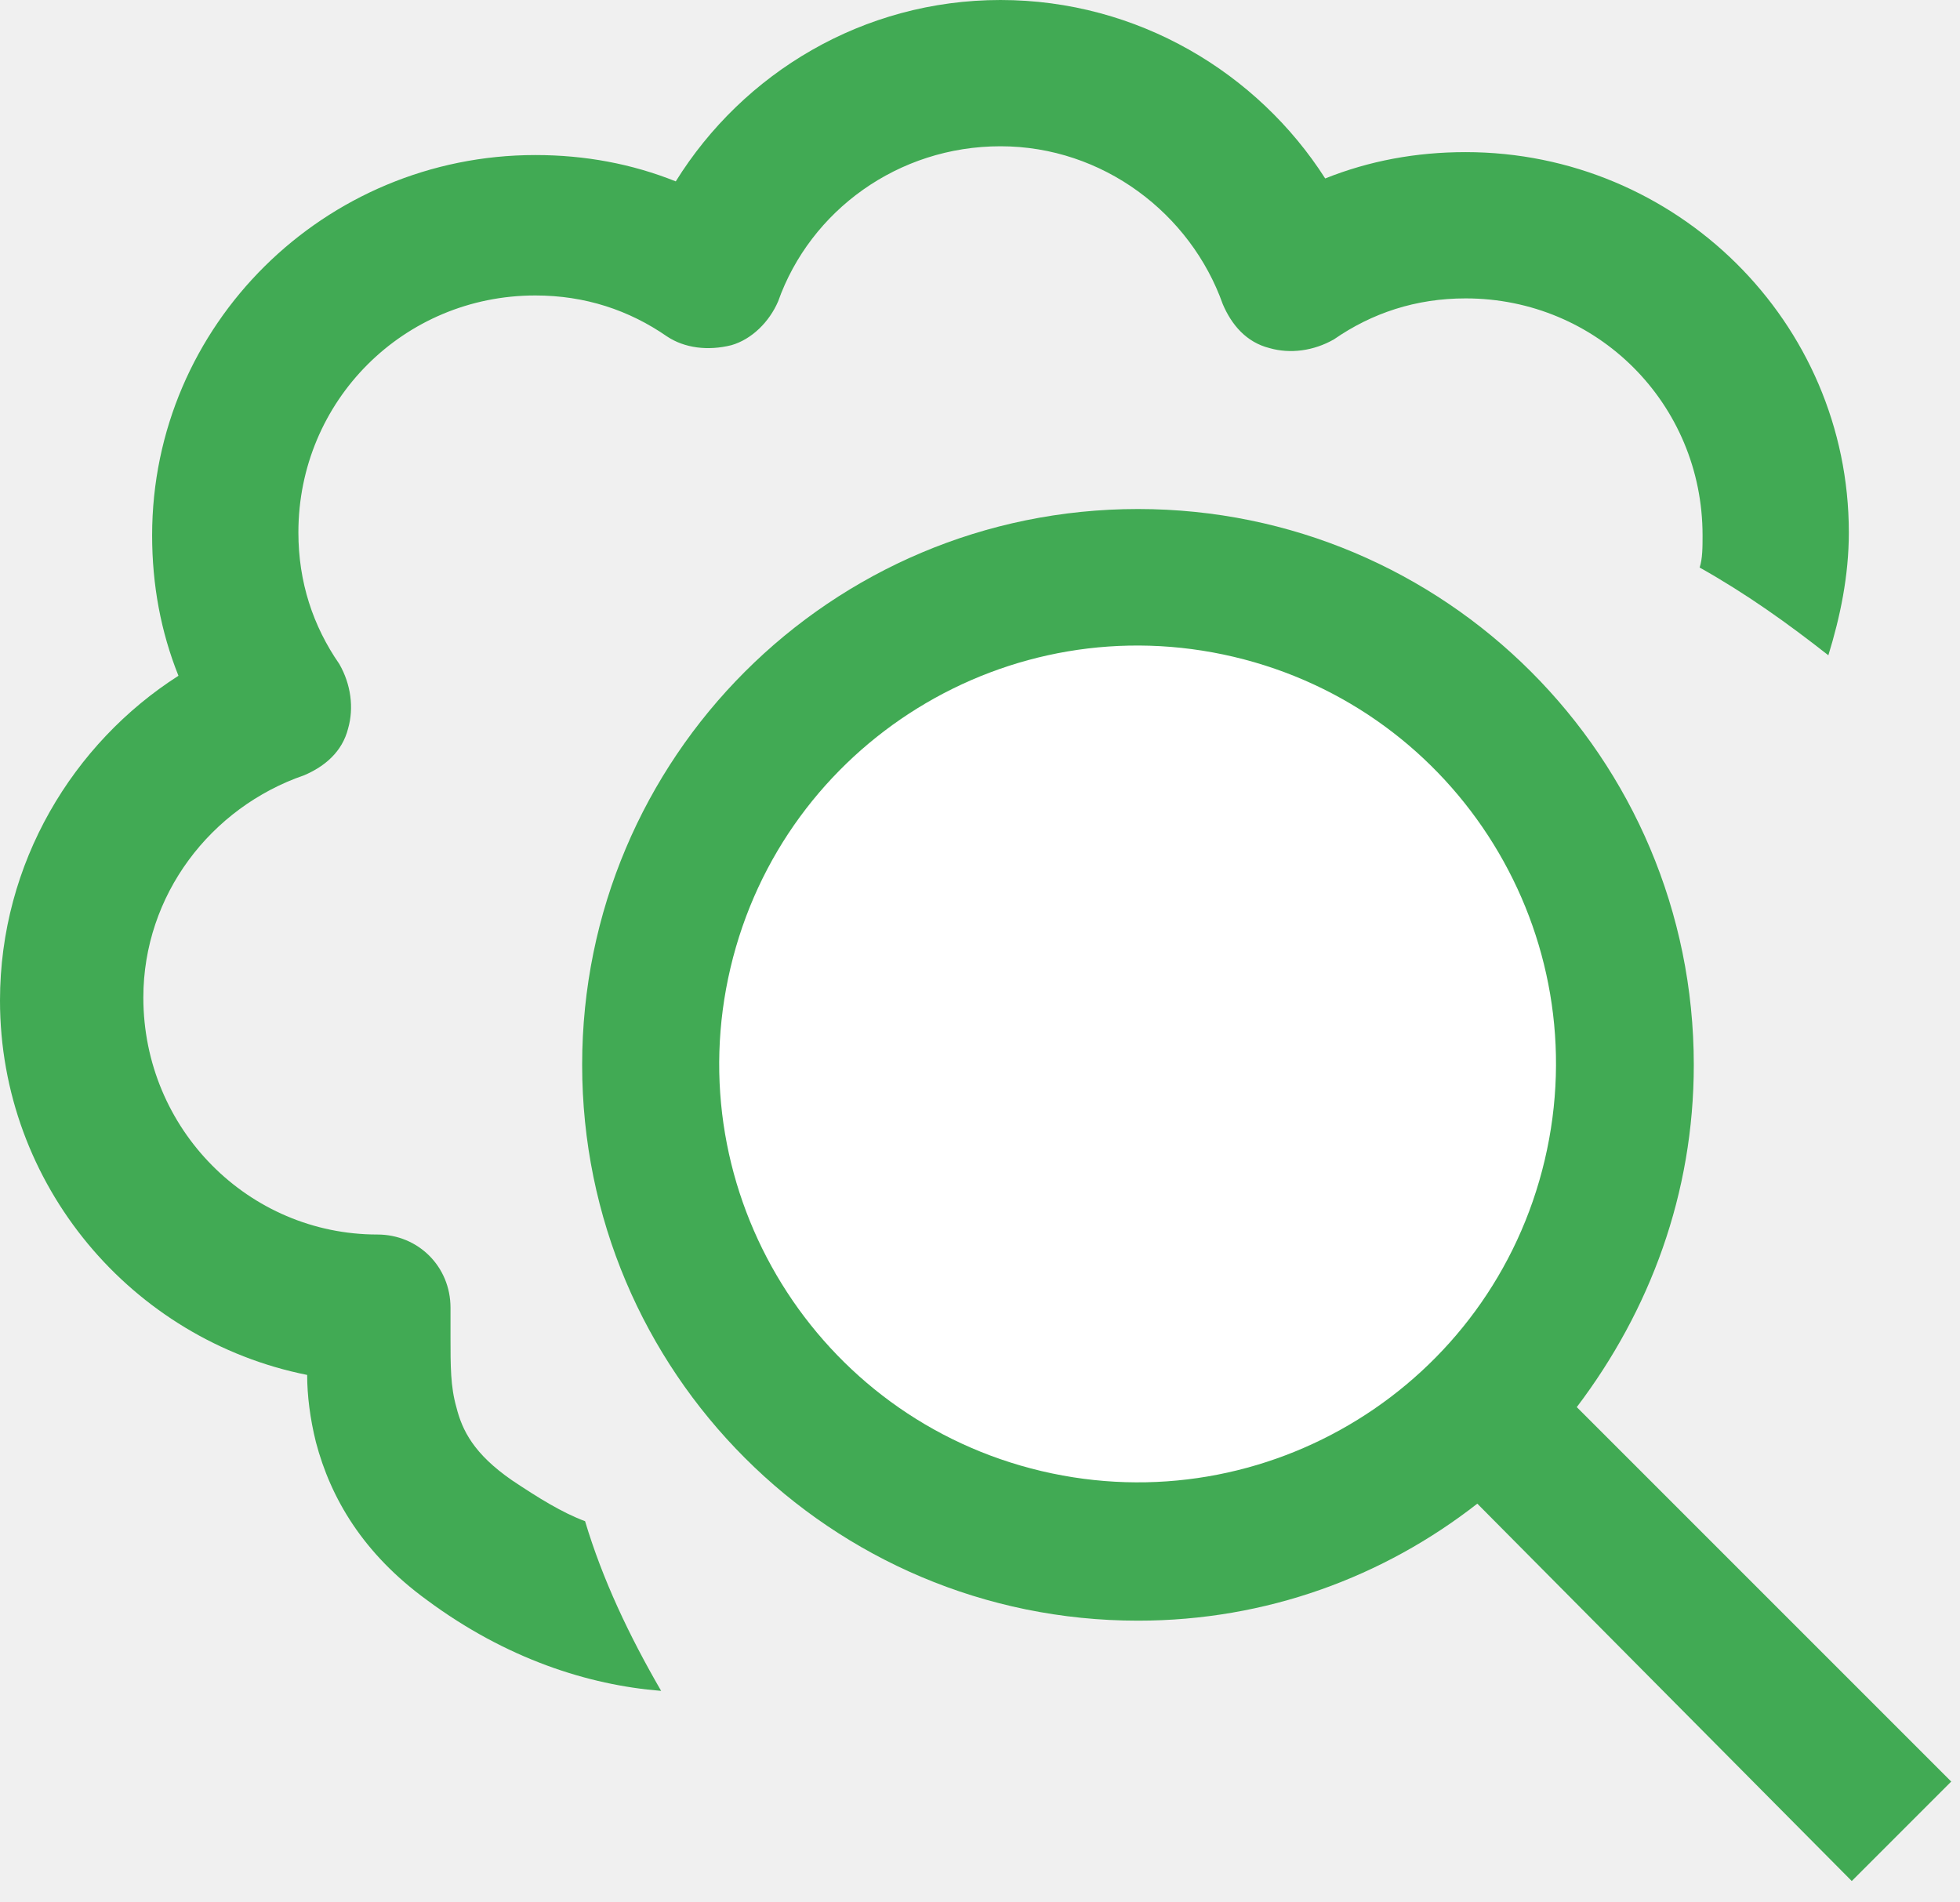
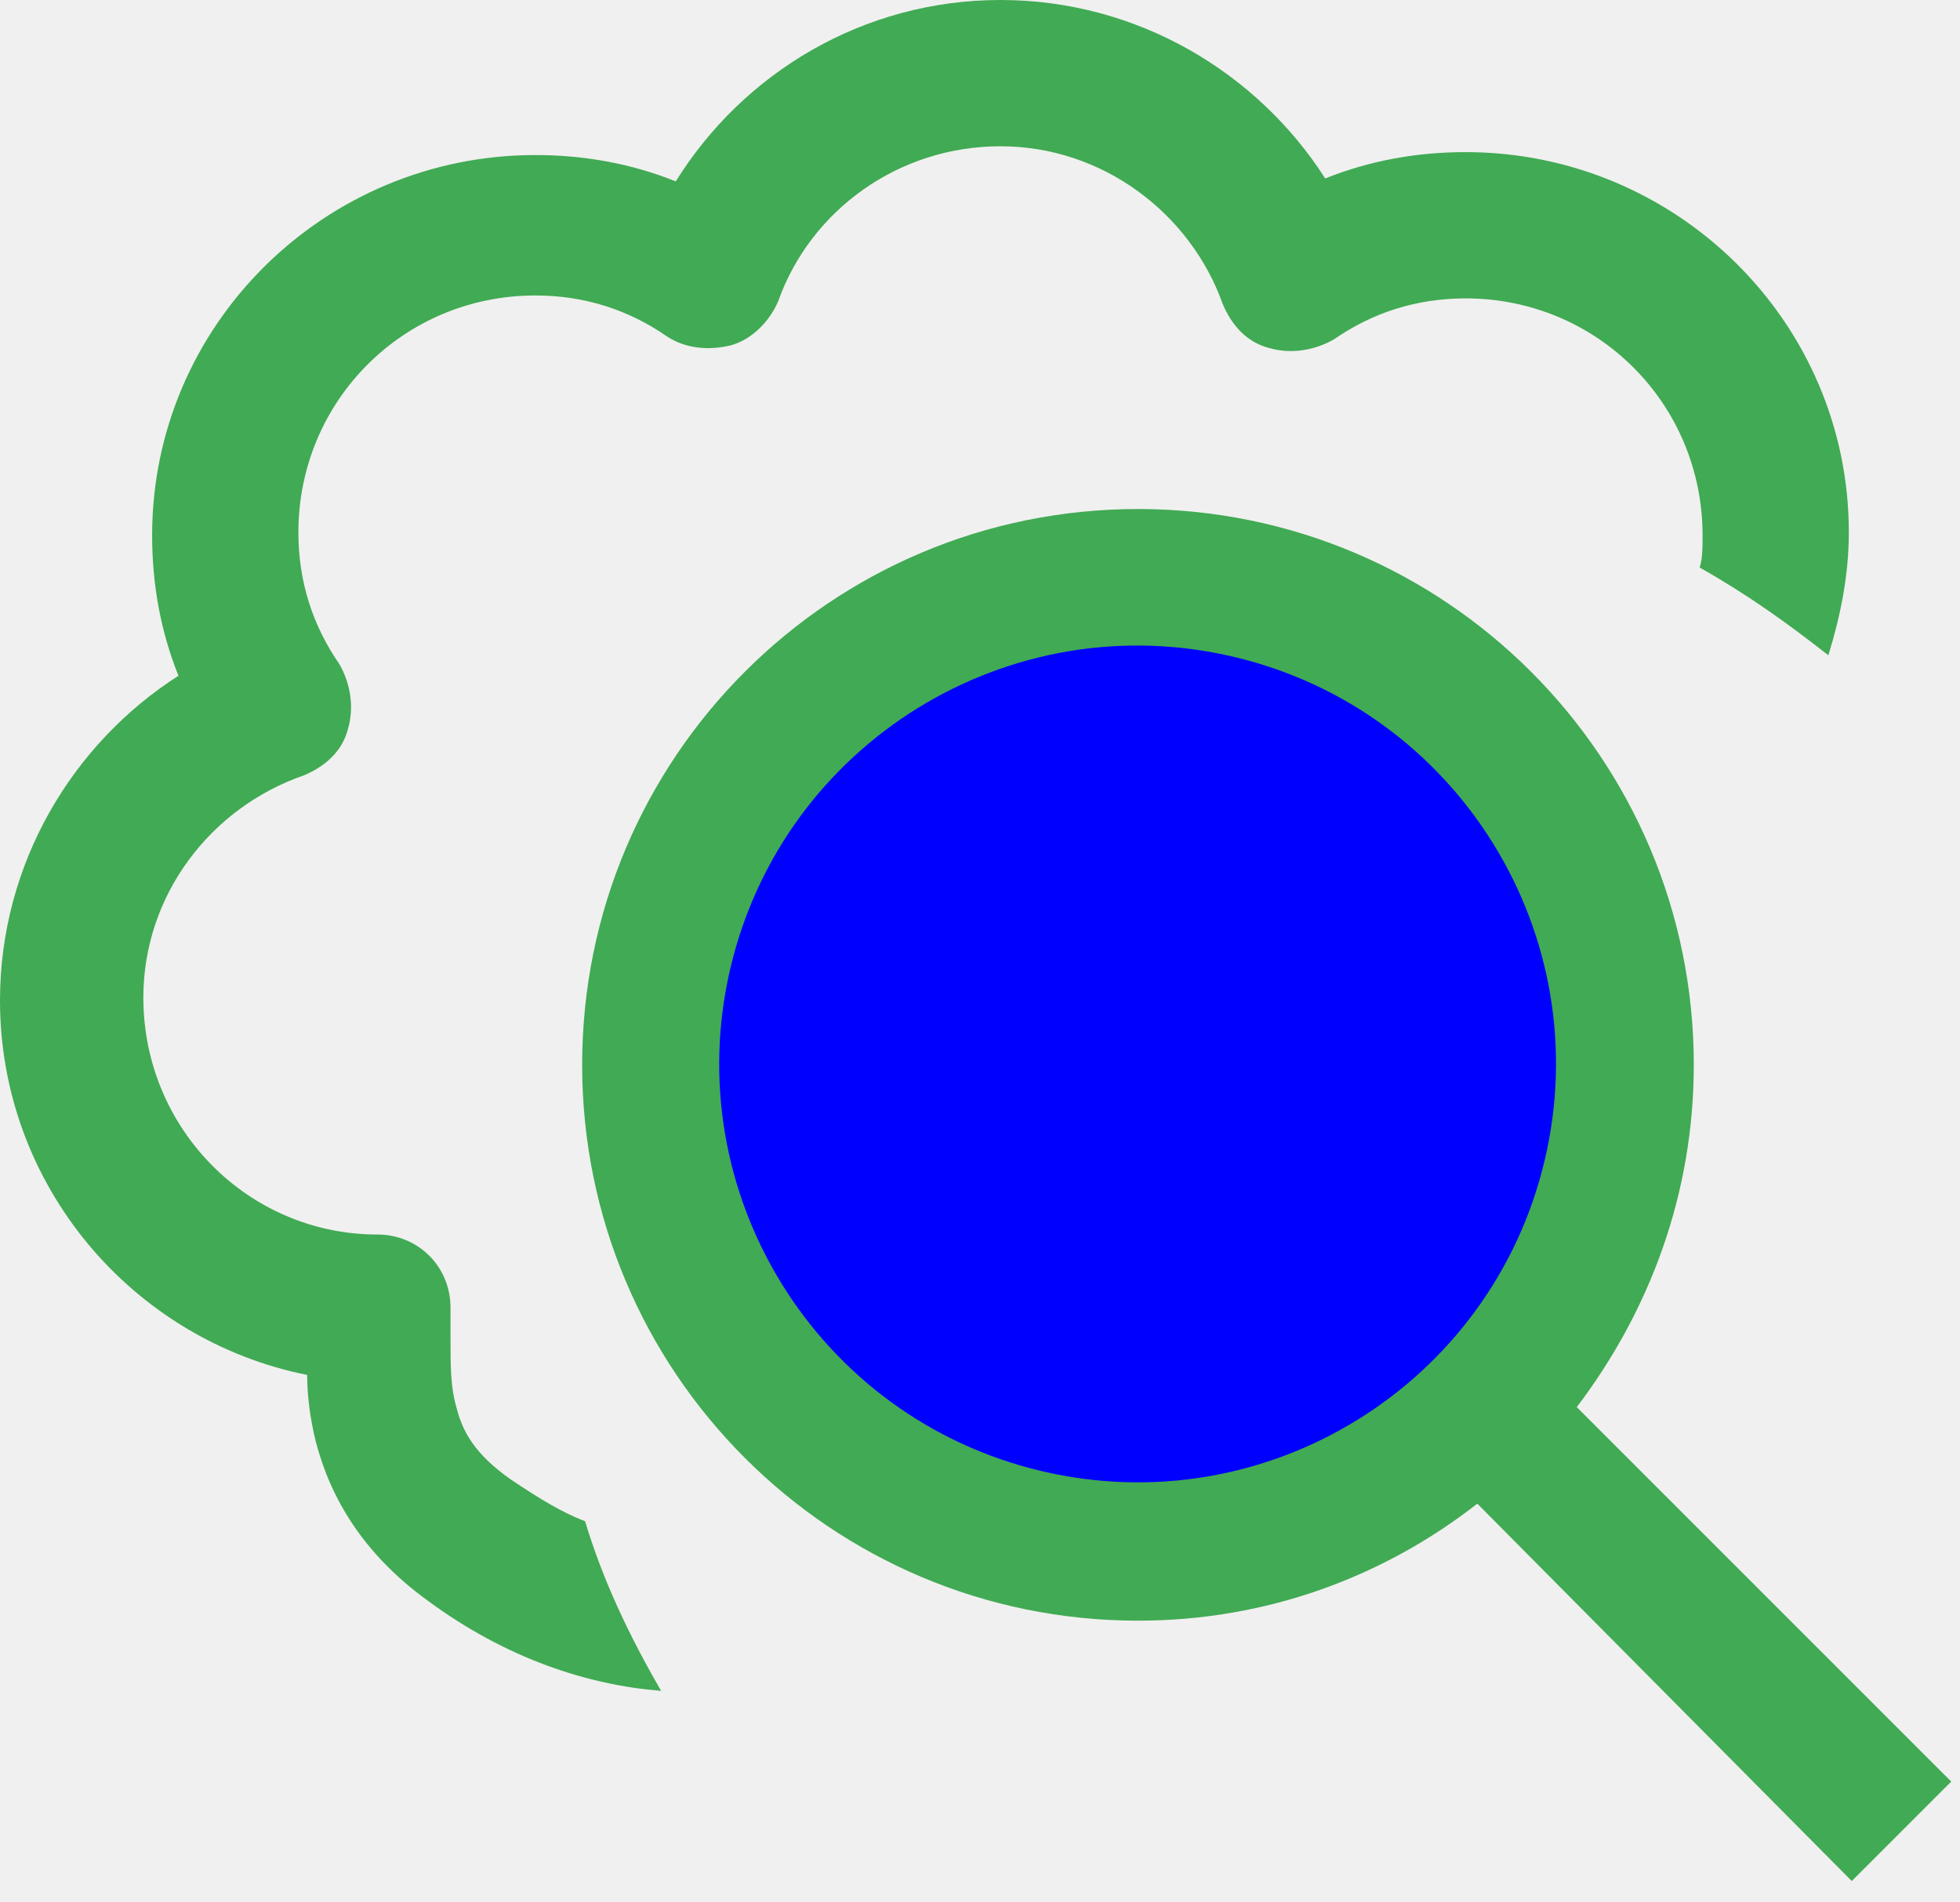
<svg xmlns="http://www.w3.org/2000/svg" version="1.1" id="Capa_1" x="0px" y="0px" viewBox="0 0 67 65" style="enable-background:new 0 0 67 65;" xml:space="preserve">
  <style type="text/css">
	.st0{fill:#41AA54;}
- 	.st1{fill:#FFFFFF;}
+ 	.st1{fill:blue;}
</style>
  <path class="st0" d="M34.2,0c-4.7,0-8.8,2.5-11.1,6.2c-1.5-0.6-3.1-0.9-4.8-0.9c-7.2,0-13.1,5.8-13.1,13c0,1.7,0.3,3.3,0.9,4.8  C2.5,25.4,0,29.5,0,34.2C0,40.5,4.5,45.8,10.5,47c0,0.7,0.1,1.5,0.3,2.3c0.5,1.9,1.6,3.8,3.8,5.4c2.7,2,5.5,2.9,8,3.1  C21.5,55.9,20.6,54,20,52c-0.8-0.3-1.6-0.8-2.5-1.4c-1.3-0.9-1.7-1.7-1.9-2.5c-0.2-0.7-0.2-1.4-0.2-2.4c0-0.3,0-0.6,0-1  c0-1.4-1.1-2.5-2.5-2.5c-4.4,0-8-3.6-8-8.1c0-3.5,2.3-6.5,5.5-7.6c0.7-0.3,1.3-0.8,1.5-1.6c0.2-0.7,0.1-1.5-0.3-2.2  c-0.9-1.3-1.4-2.8-1.4-4.5c0-4.5,3.6-8.1,8.1-8.1c1.7,0,3.2,0.5,4.5,1.4c0.6,0.4,1.4,0.5,2.2,0.3c0.7-0.2,1.3-0.8,1.6-1.5  C27.7,7.2,30.7,5,34.2,5c3.5,0,6.5,2.3,7.6,5.4c0.3,0.7,0.8,1.3,1.6,1.5c0.7,0.2,1.5,0.1,2.2-0.3c1.3-0.9,2.8-1.4,4.5-1.4  c4.5,0,8.1,3.6,8.1,8.1c0,0.4,0,0.8-0.1,1.1c1.6,0.9,3,1.9,4.4,3c0.4-1.3,0.7-2.7,0.7-4.2c0-7.2-5.9-13-13.1-13  c-1.7,0-3.3,0.3-4.8,0.9C43,2.5,38.9,0,34.2,0z" />
  <path class="st0" d="M38.9,55.4c-10.5,0-19-8.5-19-19s8.5-19,19-19s19,8.5,19,19c0,4.4-1.5,8.4-4,11.7l12.8,12.8l-3.4,3.4L50.5,51.4  C47.3,53.9,43.3,55.4,38.9,55.4z" />
  <ellipse transform="matrix(0.2298 -0.9732 0.9732 0.2298 -5.4763 65.862)" class="st1" cx="38.9" cy="36.4" rx="14.3" ry="14.3" />
</svg>
